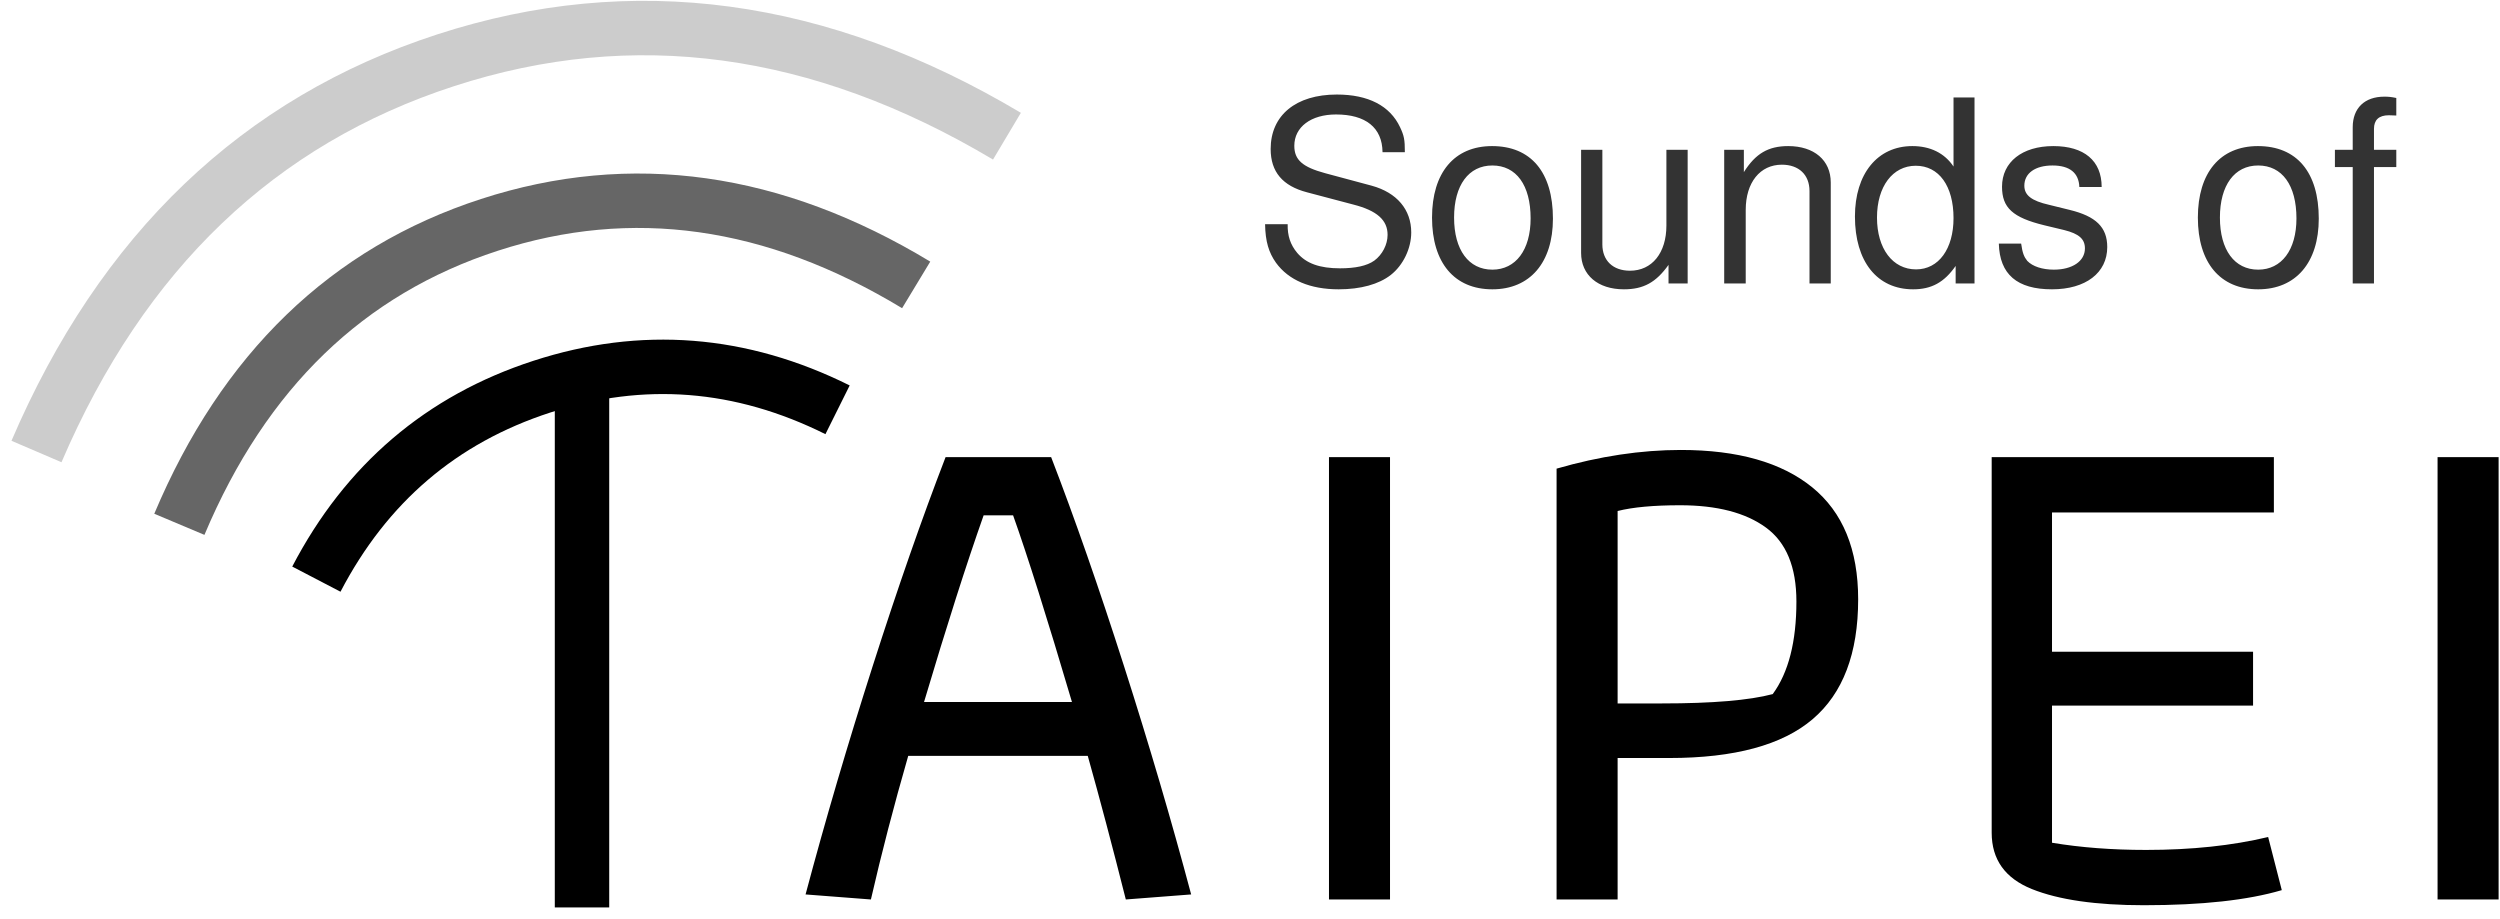
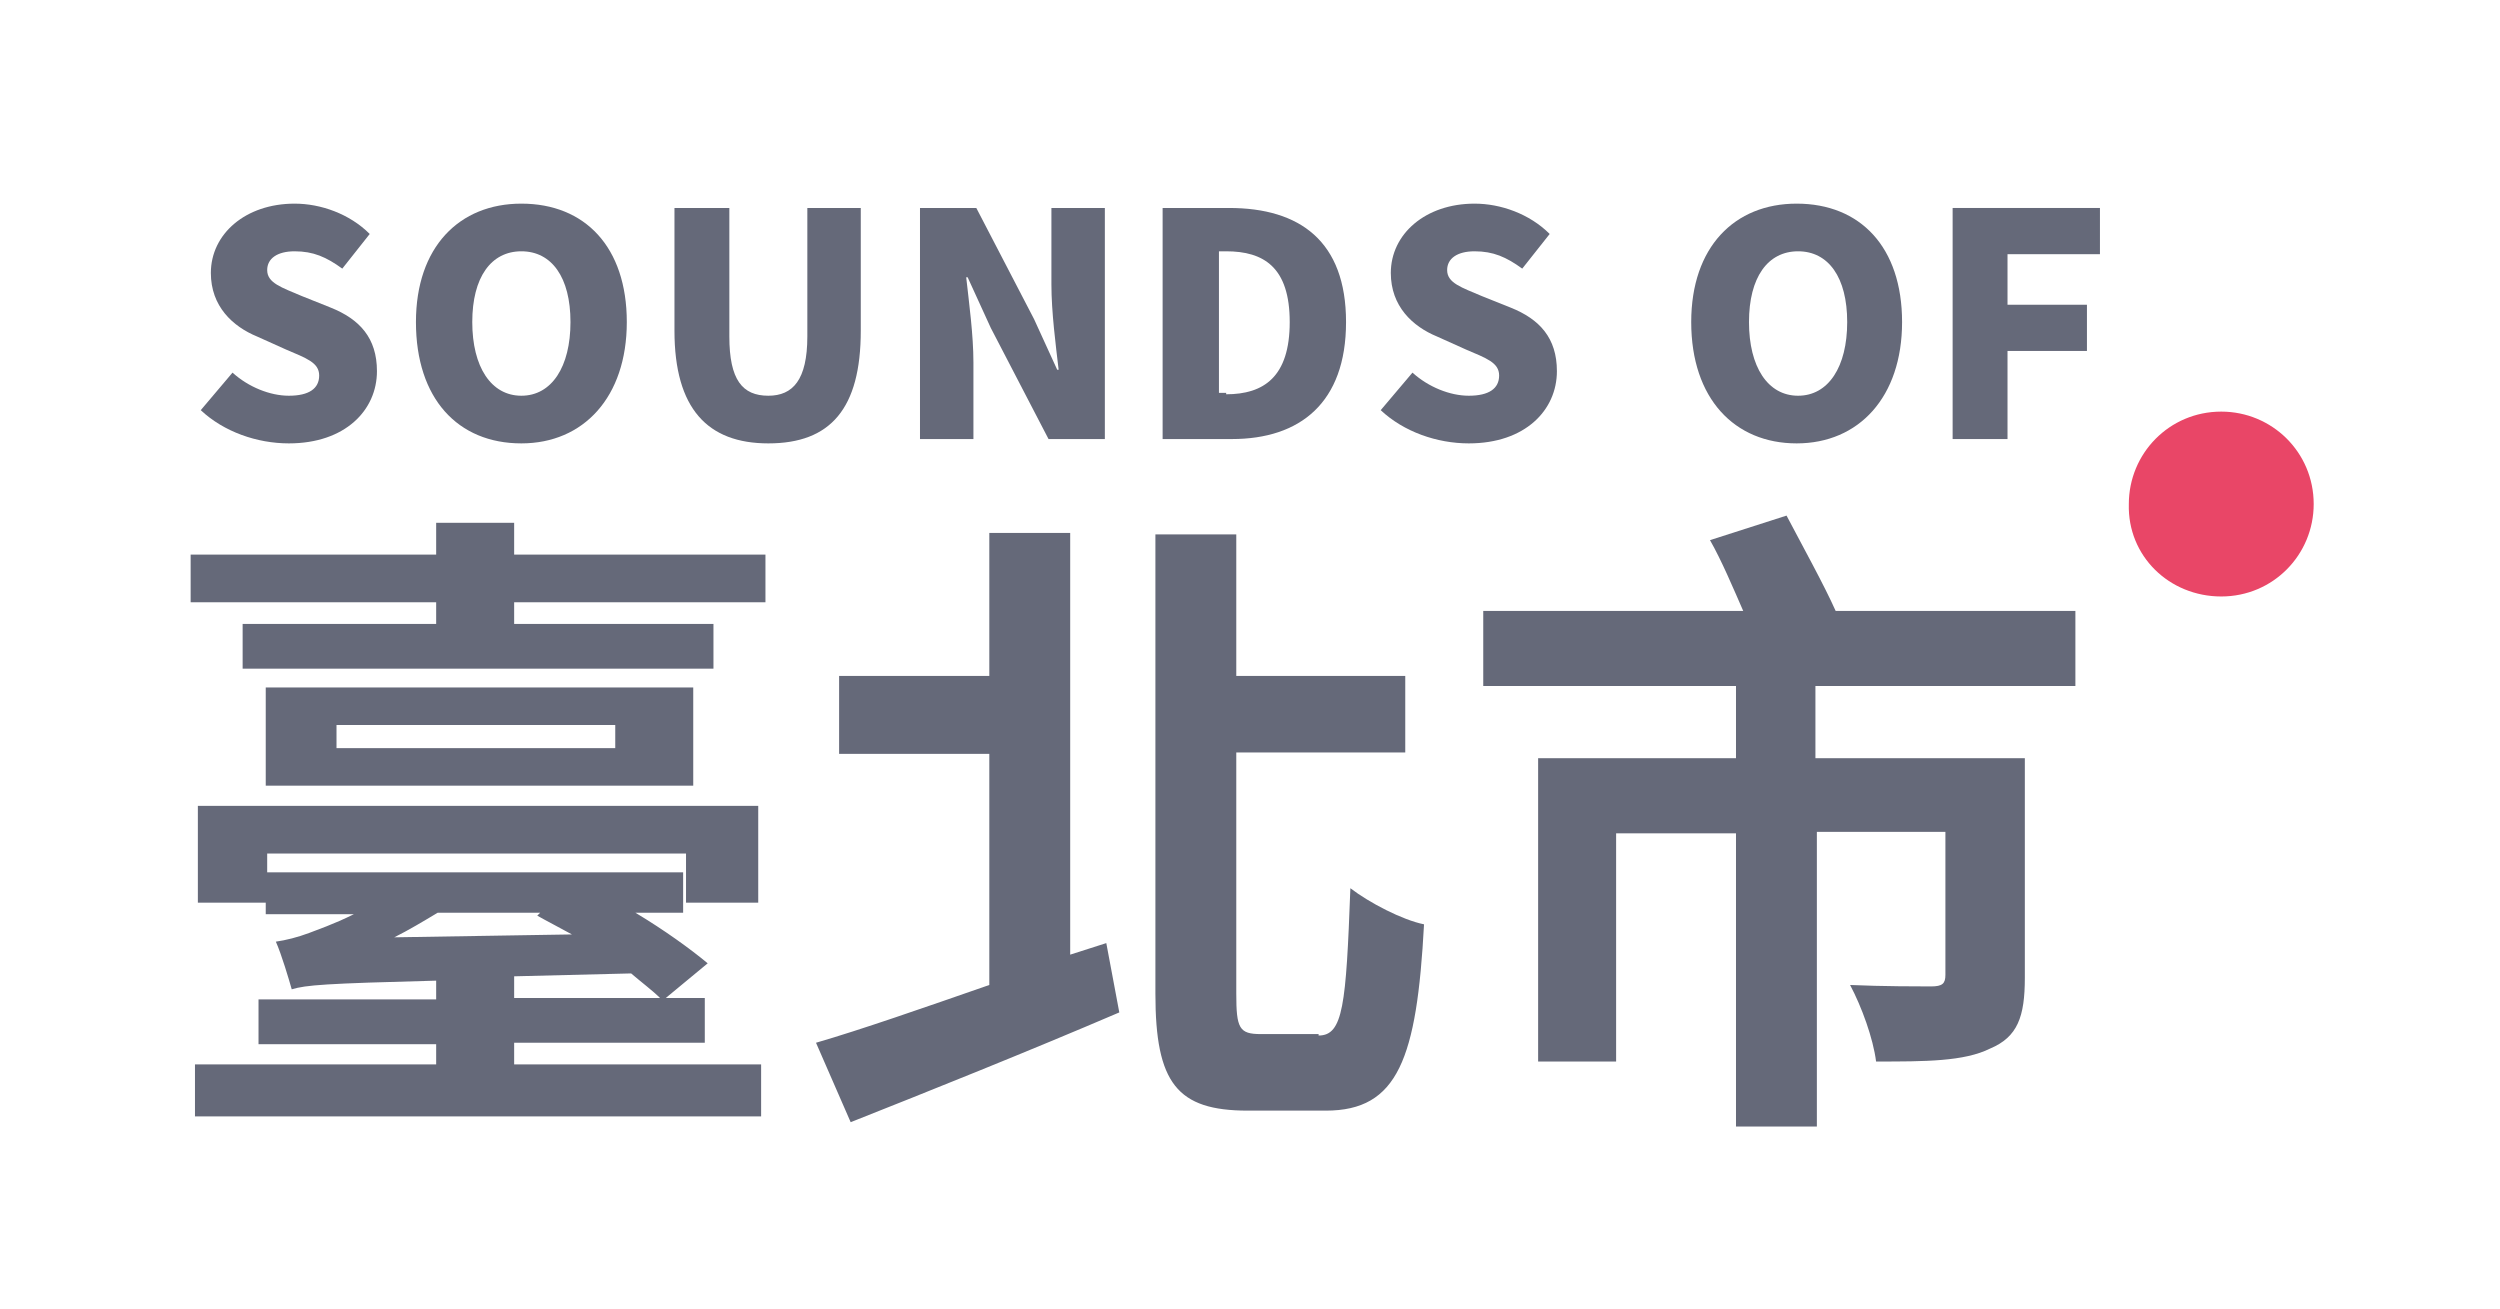
- <svg xmlns="http://www.w3.org/2000/svg" width="147px" height="54px" viewBox="0 0 147 54" version="1.1">
-   <g id="Page-1" stroke="none" stroke-width="1" fill="none" fill-rule="evenodd">
-     <g id="Artboard" transform="translate(-23, -26)">
-       <g id="logo" transform="translate(20, 20)">
-         <text id="Sounds-of" opacity="0.8" font-family="Helvetica" font-size="15" font-weight="normal" fill="#000000">
-           <tspan x="76.667" y="22.667">Sounds of</tspan>
-         </text>
-         <path d="M50.367,58.593 C51.521,54.258 52.837,49.783 54.314,45.167 C55.792,40.55 57.221,36.455 58.6,32.88 L64.807,32.88 C66.186,36.455 67.614,40.55 69.092,45.167 C70.57,49.783 71.886,54.258 73.04,58.593 L69.198,58.889 C68.41,55.764 67.664,52.95 66.96,50.444 L56.404,50.444 C55.56,53.372 54.828,56.187 54.209,58.889 L50.367,58.593 Z M66.031,47.278 C64.567,42.324 63.413,38.664 62.569,36.3 L60.838,36.3 C59.824,39.171 58.656,42.83 57.333,47.278 L66.031,47.278 Z M81.144,32.88 L84.733,32.88 L84.733,58.889 L81.144,58.889 L81.144,32.88 Z M94.527,33.556 C97.06,32.824 99.495,32.458 101.831,32.458 C105.181,32.458 107.756,33.19 109.558,34.653 C111.359,36.117 112.26,38.313 112.26,41.24 C112.26,44.421 111.366,46.771 109.579,48.291 C107.791,49.811 104.984,50.571 101.156,50.571 L98.116,50.571 L98.116,58.889 L94.527,58.889 L94.527,33.556 Z M100.733,47.362 C103.689,47.362 105.856,47.179 107.236,46.813 C108.164,45.547 108.629,43.731 108.629,41.367 C108.629,39.34 108.031,37.89 106.834,37.018 C105.638,36.145 103.956,35.709 101.789,35.709 C100.241,35.709 99.016,35.821 98.116,36.047 L98.116,47.362 L100.733,47.362 Z M129.062,59.227 C126.247,59.227 124.052,58.91 122.476,58.277 C120.899,57.643 120.111,56.539 120.111,54.962 L120.111,32.88 L136.704,32.88 L136.704,36.131 L123.658,36.131 L123.658,44.322 L135.48,44.322 L135.48,47.489 L123.658,47.489 L123.658,55.553 C125.347,55.835 127.19,55.976 129.189,55.976 C131.863,55.976 134.256,55.722 136.367,55.216 L137.169,58.34 C135.17,58.931 132.468,59.227 129.062,59.227 Z M146.329,32.88 L149.918,32.88 L149.918,58.889 L146.329,58.889 L146.329,32.88 Z" id="AIPEI" fill="#000000" fill-rule="nonzero" />
-         <g id="Group" transform="translate(33.33333, 22.22222) rotate(-18) translate(-33.33333, -22.22222) translate(3.333333, 8.888889)" stroke="#000000" stroke-width="3.2">
-           <path d="M13.333,26.667 C17.862,22.222 23.233,20 29.444,20 C35.656,20 41.027,22.222 45.556,26.667" id="Path" />
-           <path d="M6.667,21.111 C13.07,13.704 20.662,10 29.444,10 C38.227,10 45.819,13.704 52.222,21.111" id="Path" opacity="0.6" />
-           <path d="M0,14.444 C8.433,4.815 18.433,3.41015261e-16 30,0 C41.567,0 51.567,4.815 60,14.444" id="Path" opacity="0.2" />
-         </g>
-         <path d="M37.222,59.357 L37.222,28.836" id="Path-2" stroke="#000000" stroke-width="3.2" />
-       </g>
+ <svg xmlns="http://www.w3.org/2000/svg" version="1.1" x="0px" y="0px" viewBox="0 0 173.1 90.6" style="enable-background:new 0 0 173.1 90.6;" xml:space="preserve">
+   <style type="text/css">
+ 	.st0{fill:#656979;}
+ 	.st1{fill:#E94667;}
+ 	.st2{display:none;}
+ 	.st3{display:inline;fill:#E82B88;}
+ </style>
+   <g id="Ebene_1">
+     <g id="XMLID_38_">
+       <path id="XMLID_39_" class="st0" d="M53,38.4v3.3H35.6v1.5h13.8v3.1H16.8v-3.1h13.4v-1.5h-17v-3.3h17v-2.2h5.4v2.2H53z M35.6,73.7    h17.1v3.6H13.5v-3.6h16.7v-1.4H17.9v-3.1h12.3v-1.3c-7.7,0.2-9,0.3-10,0.6c-0.2-0.7-0.7-2.4-1.1-3.3c0.7-0.1,1.5-0.3,2.3-0.6    c0.5-0.2,1.7-0.6,3.1-1.3h-6.1v-0.8h-4.7v-6.7h38.8v6.7h-5v-3.4h-29v1.3h28.8v2.8H44c2,1.2,3.8,2.5,5,3.5l-2.9,2.4h2.7v3.1H35.6    V73.7z M48,47.6v6.8H18.4v-6.8H48z M42.7,50.2H23.3v1.6h19.3V50.2z M30.3,63.2c-1,0.6-2,1.2-3,1.7l12.3-0.2    c-0.9-0.5-1.7-0.9-2.4-1.3l0.2-0.2H30.3z M35.6,69.1h10.1c-0.5-0.5-1.3-1.1-2-1.7l-8.1,0.2V69.1z" />
+       <path id="XMLID_46_" class="st0" d="M76.6,65.3l0.9,4.8c-6.3,2.7-13.3,5.5-18.6,7.6l-2.4-5.5h0c3.1-0.9,7.4-2.4,12-4v-16H58.1    v-5.4h10.4v-9.9h5.6v29.2L76.6,65.3z M91.3,71.7c1.7,0,1.9-2.1,2.2-10.2c1.3,1,3.6,2.2,5.1,2.5c-0.5,9.3-1.8,12.9-6.8,12.9h-5.4    c-4.9,0-6.4-1.9-6.4-8.1V37h5.6v9.8h11.7v5.3H85.6v16.7c0,2.4,0.2,2.8,1.7,2.8H91.3z" />
+       <path id="XMLID_49_" class="st0" d="M125.7,47.5v5h14.5v15.2c0,2.7-0.5,4.1-2.4,4.9c-1.8,0.9-4.5,0.9-7.9,0.9    c-0.2-1.6-1-3.8-1.8-5.3c2.2,0.1,4.9,0.1,5.6,0.1c0.8,0,1-0.2,1-0.8v-9.9h-8.9V78h-5.6V57.7h-8.3v15.8h-5.4v-21h13.7v-5h-17.5    v-5.2h18c-0.7-1.6-1.5-3.5-2.3-4.9l5.3-1.7c1.1,2.1,2.6,4.8,3.4,6.6h16.6v5.2H125.7z" />
    </g>
+     <g id="XMLID_8_">
+       <path id="XMLID_9_" class="st0" d="M13.9,28.4l2.2-2.6c1.1,1,2.6,1.6,3.9,1.6c1.4,0,2.1-0.5,2.1-1.4c0-0.9-0.9-1.2-2.3-1.8l-2-0.9    c-1.7-0.7-3.2-2.1-3.2-4.4c0-2.7,2.4-4.8,5.8-4.8c1.8,0,3.8,0.7,5.2,2.1l-1.9,2.4c-1.1-0.8-2-1.2-3.3-1.2c-1.2,0-1.9,0.5-1.9,1.3    c0,0.9,1,1.2,2.4,1.8l2,0.8c2,0.8,3.2,2.1,3.2,4.4c0,2.7-2.2,5-6.1,5C17.8,30.7,15.5,29.9,13.9,28.4z" />
+       <path id="XMLID_12_" class="st0" d="M28.8,22.3c0-5.2,3-8.2,7.3-8.2c4.4,0,7.3,3,7.3,8.2c0,5.2-3,8.4-7.3,8.4    C31.7,30.7,28.8,27.6,28.8,22.3z M39.5,22.3c0-3.1-1.3-4.9-3.4-4.9s-3.4,1.8-3.4,4.9c0,3.1,1.3,5.1,3.4,5.1S39.5,25.4,39.5,22.3z" />
+       <path id="XMLID_18_" class="st0" d="M46.7,22.9v-8.5h3.8v8.9c0,3,0.9,4.1,2.7,4.1c1.7,0,2.7-1.1,2.7-4.1v-8.9h3.7v8.5    c0,5.4-2.1,7.8-6.4,7.8C49,30.7,46.7,28.3,46.7,22.9z" />
+       <path id="XMLID_26_" class="st0" d="M63.7,14.4h3.9l4,7.7l1.6,3.5h0.1c-0.2-1.7-0.5-4-0.5-5.9v-5.3h3.7v16h-3.9l-4-7.7l-1.6-3.5    h-0.1c0.2,1.8,0.5,4,0.5,5.9v5.3h-3.7V14.4z" />
+       <path id="XMLID_28_" class="st0" d="M80.5,14.4h4.6c4.9,0,8.1,2.3,8.1,7.9s-3.2,8.1-7.9,8.1h-4.8V14.4z M84.9,27.3    c2.6,0,4.4-1.2,4.4-5s-1.8-4.9-4.4-4.9h-0.5v9.8H84.9z" />
+       <path id="XMLID_31_" class="st0" d="M95.6,28.4l2.2-2.6c1.1,1,2.6,1.6,3.9,1.6c1.4,0,2.1-0.5,2.1-1.4c0-0.9-0.9-1.2-2.3-1.8    l-2-0.9c-1.7-0.7-3.2-2.1-3.2-4.4c0-2.7,2.4-4.8,5.8-4.8c1.8,0,3.8,0.7,5.2,2.1l-1.9,2.4c-1.1-0.8-2-1.2-3.3-1.2    c-1.2,0-1.9,0.5-1.9,1.3c0,0.9,1,1.2,2.4,1.8l2,0.8c2,0.8,3.2,2.1,3.2,4.4c0,2.7-2.2,5-6.1,5C99.5,30.7,97.2,29.9,95.6,28.4z" />
+       <path id="XMLID_33_" class="st0" d="M117.1,22.3c0-5.2,3-8.2,7.3-8.2c4.4,0,7.3,3,7.3,8.2c0,5.2-3,8.4-7.3,8.4    C120.1,30.7,117.1,27.6,117.1,22.3z M127.9,22.3c0-3.1-1.3-4.9-3.4-4.9s-3.4,1.8-3.4,4.9c0,3.1,1.3,5.1,3.4,5.1    S127.9,25.4,127.9,22.3z" />
+       <path id="XMLID_36_" class="st0" d="M135.2,14.4h10.2v3.2H139v3.5h5.5v3.2H139v6.1h-3.8V14.4z" />
+     </g>
+     <path id="XMLID_2_" class="st1" d="M153.8,41.3c3.6,0,6.4-2.9,6.4-6.4c0-3.6-2.9-6.4-6.4-6.4c-3.6,0-6.4,2.9-6.4,6.4   C147.3,38.5,150.2,41.3,153.8,41.3" />
+   </g>
+   <g id="abstände" class="st2">
+     <path id="XMLID_17_" class="st3" d="M40.5,36.8c0-3.6-2.9-6.4-6.4-6.4c-3.6,0-6.4,2.9-6.4,6.4" />
+     <path id="XMLID_7_" class="st3" d="M6.6,90.6c3.6,0,6.4-2.9,6.4-6.4c0-3.6-2.9-6.4-6.4-6.4c-3.6,0-6.4,2.9-6.4,6.4   C0.2,87.7,3,90.6,6.6,90.6" />
+     <path id="XMLID_24_" class="st3" d="M6.6,13.9c3.6,0,6.4-2.9,6.4-6.4C13,3.9,10.1,1,6.6,1C3,1,0.2,3.9,0.2,7.4   C0.2,11,3,13.9,6.6,13.9" />
+     <path id="XMLID_23_" class="st3" d="M166.6,13.9c3.6,0,6.4-2.9,6.4-6.4c0-3.6-2.9-6.4-6.4-6.4c-3.6,0-6.4,2.9-6.4,6.4   C160.2,11,163.1,13.9,166.6,13.9" />
+     <path id="XMLID_11_" class="st3" d="M166.6,90.6c3.6,0,6.4-2.9,6.4-6.4c0-3.6-2.9-6.4-6.4-6.4c-3.6,0-6.4,2.9-6.4,6.4   C160.2,87.7,163.1,90.6,166.6,90.6" />
  </g>
</svg>
